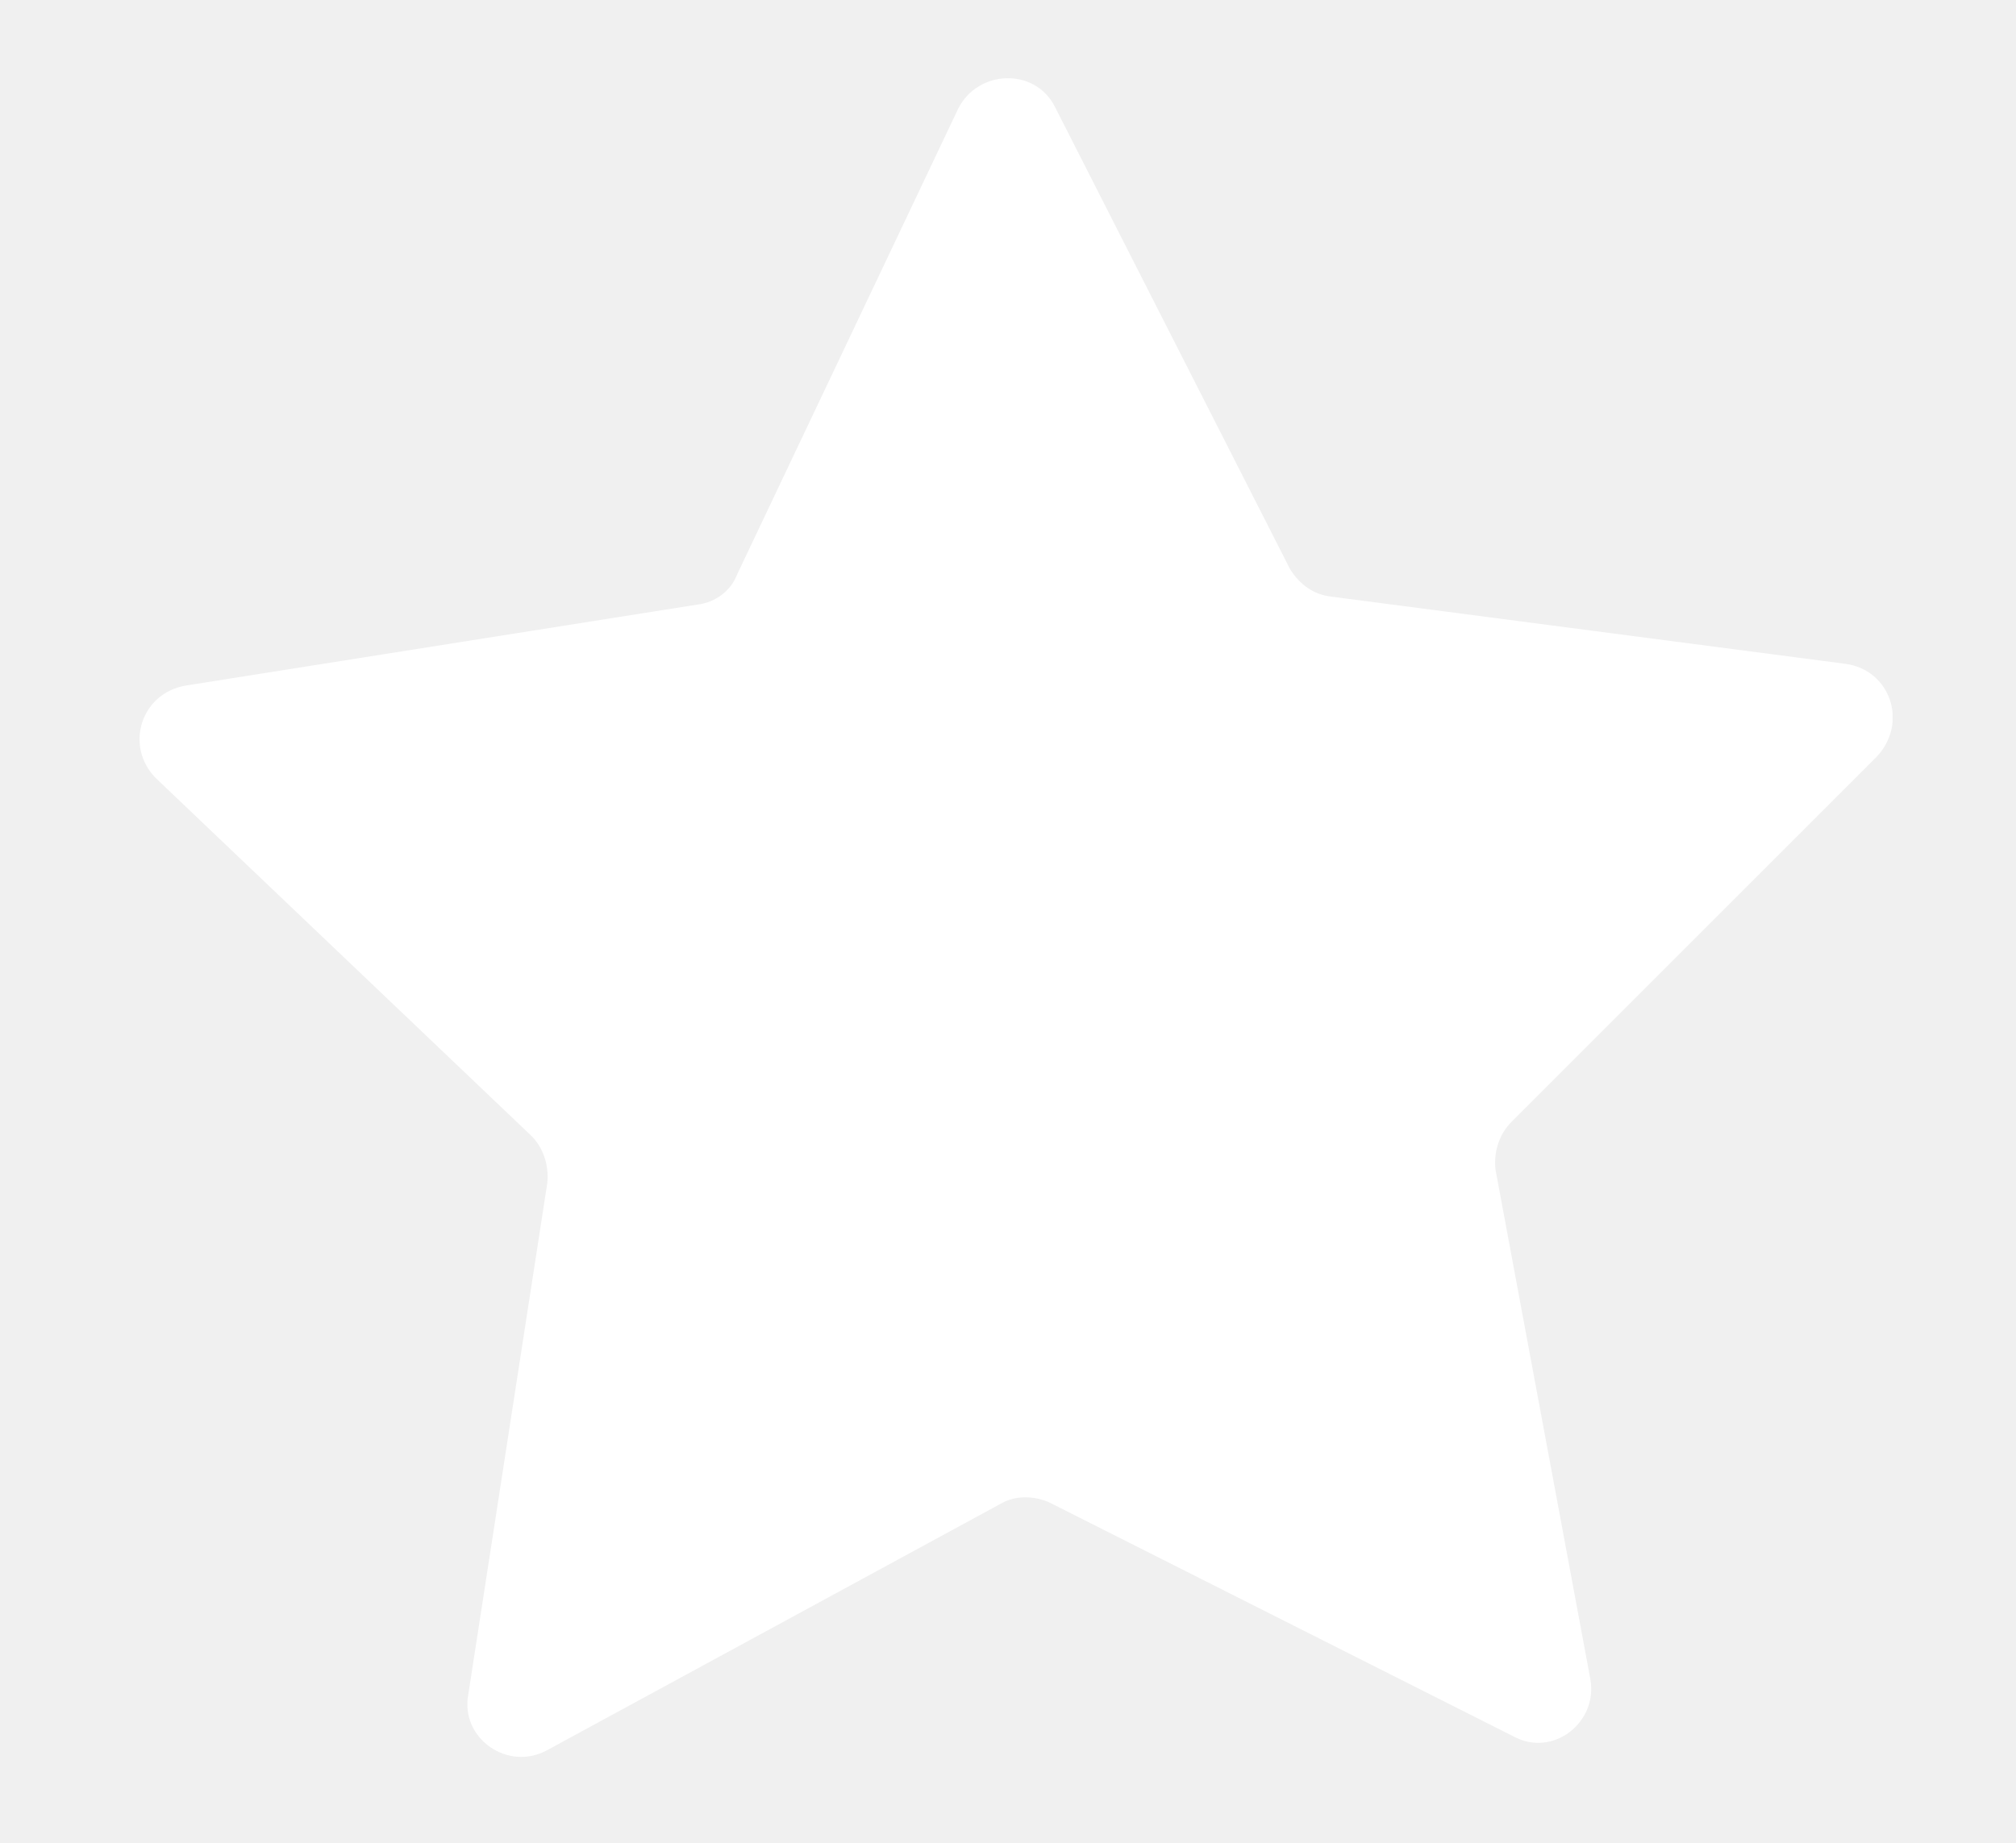
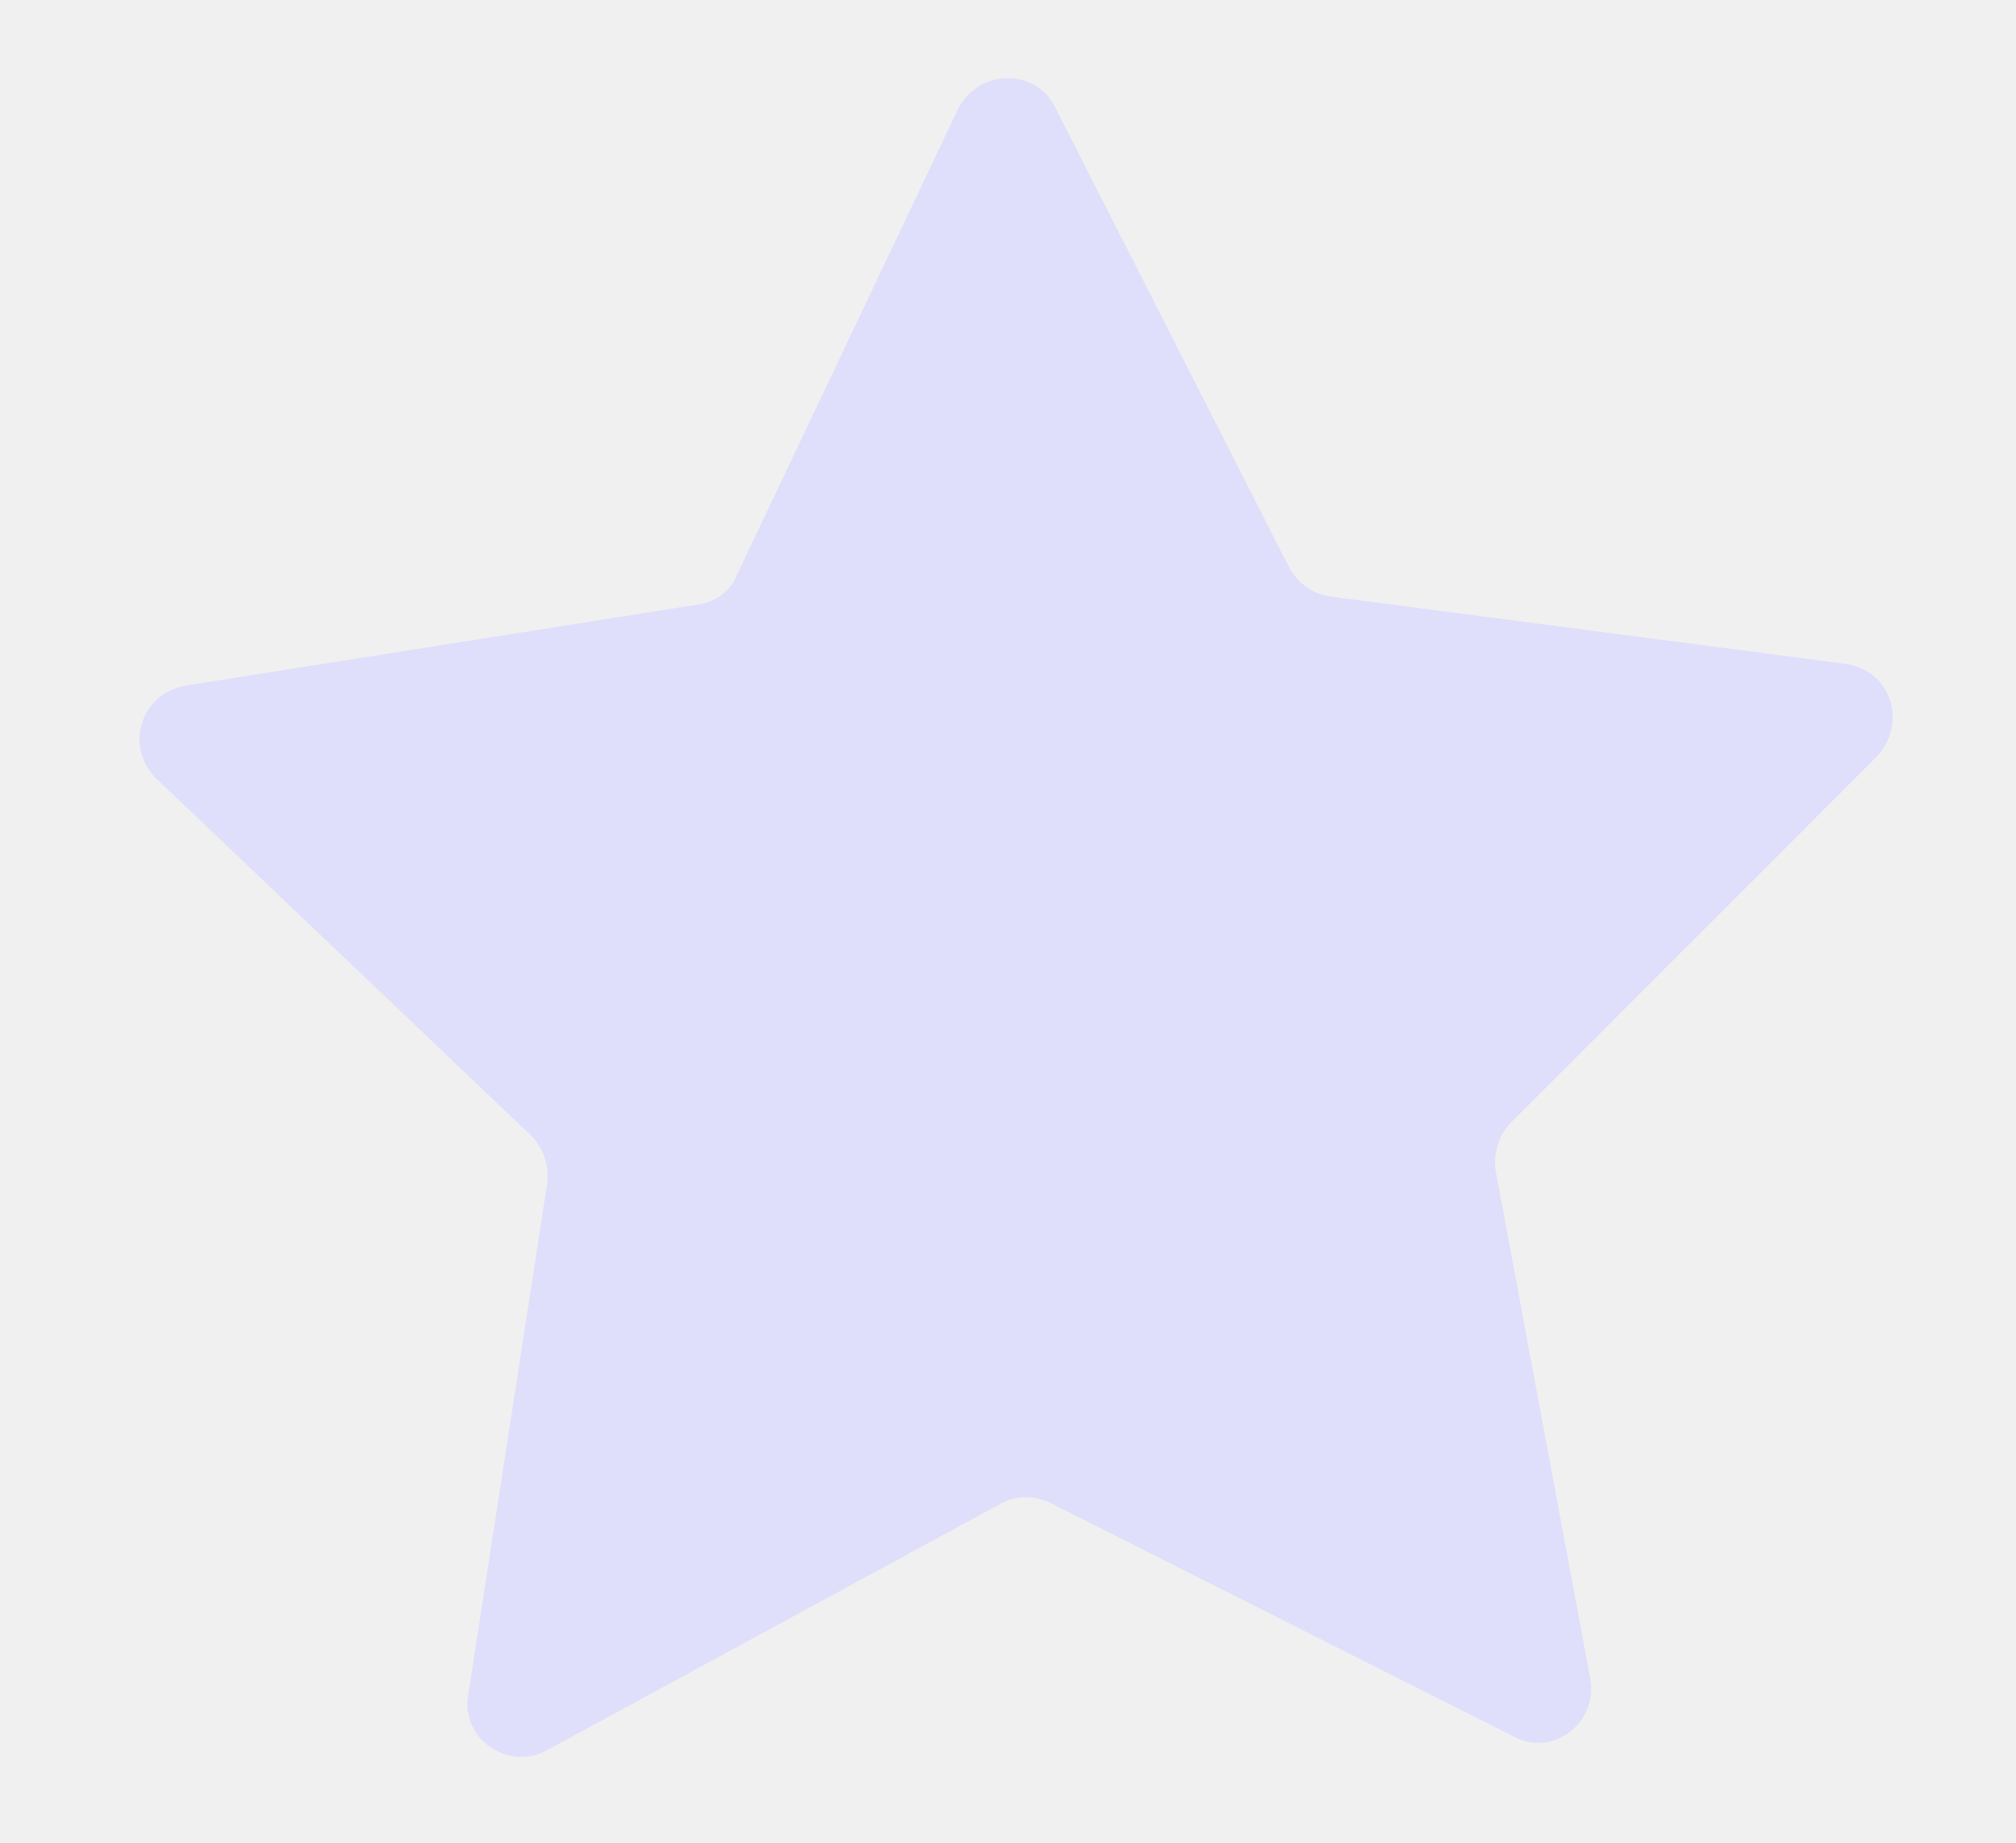
<svg xmlns="http://www.w3.org/2000/svg" width="35" height="32" viewBox="0 0 35 32" fill="none">
-   <g clip-path="url(#clip0_233_362)">
-     <path d="M23.117 10.361L32.034 11.527C32.823 11.63 33.132 12.556 32.583 13.139L26.238 19.485C26.032 19.69 25.929 19.999 25.963 20.308L27.61 29.157C27.747 29.911 26.958 30.528 26.272 30.151L18.246 26.104C17.972 25.967 17.629 25.967 17.389 26.104L9.501 30.391C8.815 30.768 7.991 30.185 8.129 29.431L9.501 20.548C9.535 20.239 9.432 19.93 9.226 19.725L2.71 13.517C2.161 12.968 2.435 12.042 3.224 11.905L12.107 10.499C12.416 10.464 12.69 10.258 12.793 9.984L16.634 1.89C16.977 1.204 17.972 1.17 18.315 1.856L22.396 9.881C22.568 10.156 22.808 10.327 23.117 10.361Z" fill="white" />
+   <g clip-path="url(#clip0_285_139)">
+     <path d="M23.117 10.361L32.034 11.527C32.823 11.63 33.132 12.556 32.583 13.139L26.238 19.485C26.032 19.69 25.929 19.999 25.963 20.308L27.61 29.157C27.747 29.911 26.958 30.528 26.272 30.151L18.246 26.104C17.972 25.967 17.629 25.967 17.389 26.104L9.5 30.391C8.815 30.768 7.991 30.185 8.129 29.431L9.5 20.548C9.535 20.239 9.432 19.93 9.226 19.725L2.71 13.517C2.161 12.968 2.435 12.042 3.224 11.905L12.107 10.499C12.416 10.464 12.69 10.258 12.793 9.984L16.634 1.89C16.977 1.204 17.972 1.17 18.315 1.856L22.396 9.881C22.568 10.156 22.808 10.327 23.117 10.361Z" fill="#DFDFFB" />
  </g>
  <defs>
-     <clipPath id="clip0_233_362">
-       <rect width="30.456" height="29.187" fill="white" transform="translate(2.40081 1.3411)" />
+     <clipPath id="clip0_285_139">
+       <rect width="30.456" height="29.187" fill="white" transform="translate(2.40082 1.3411)" />
    </clipPath>
  </defs>
</svg>
